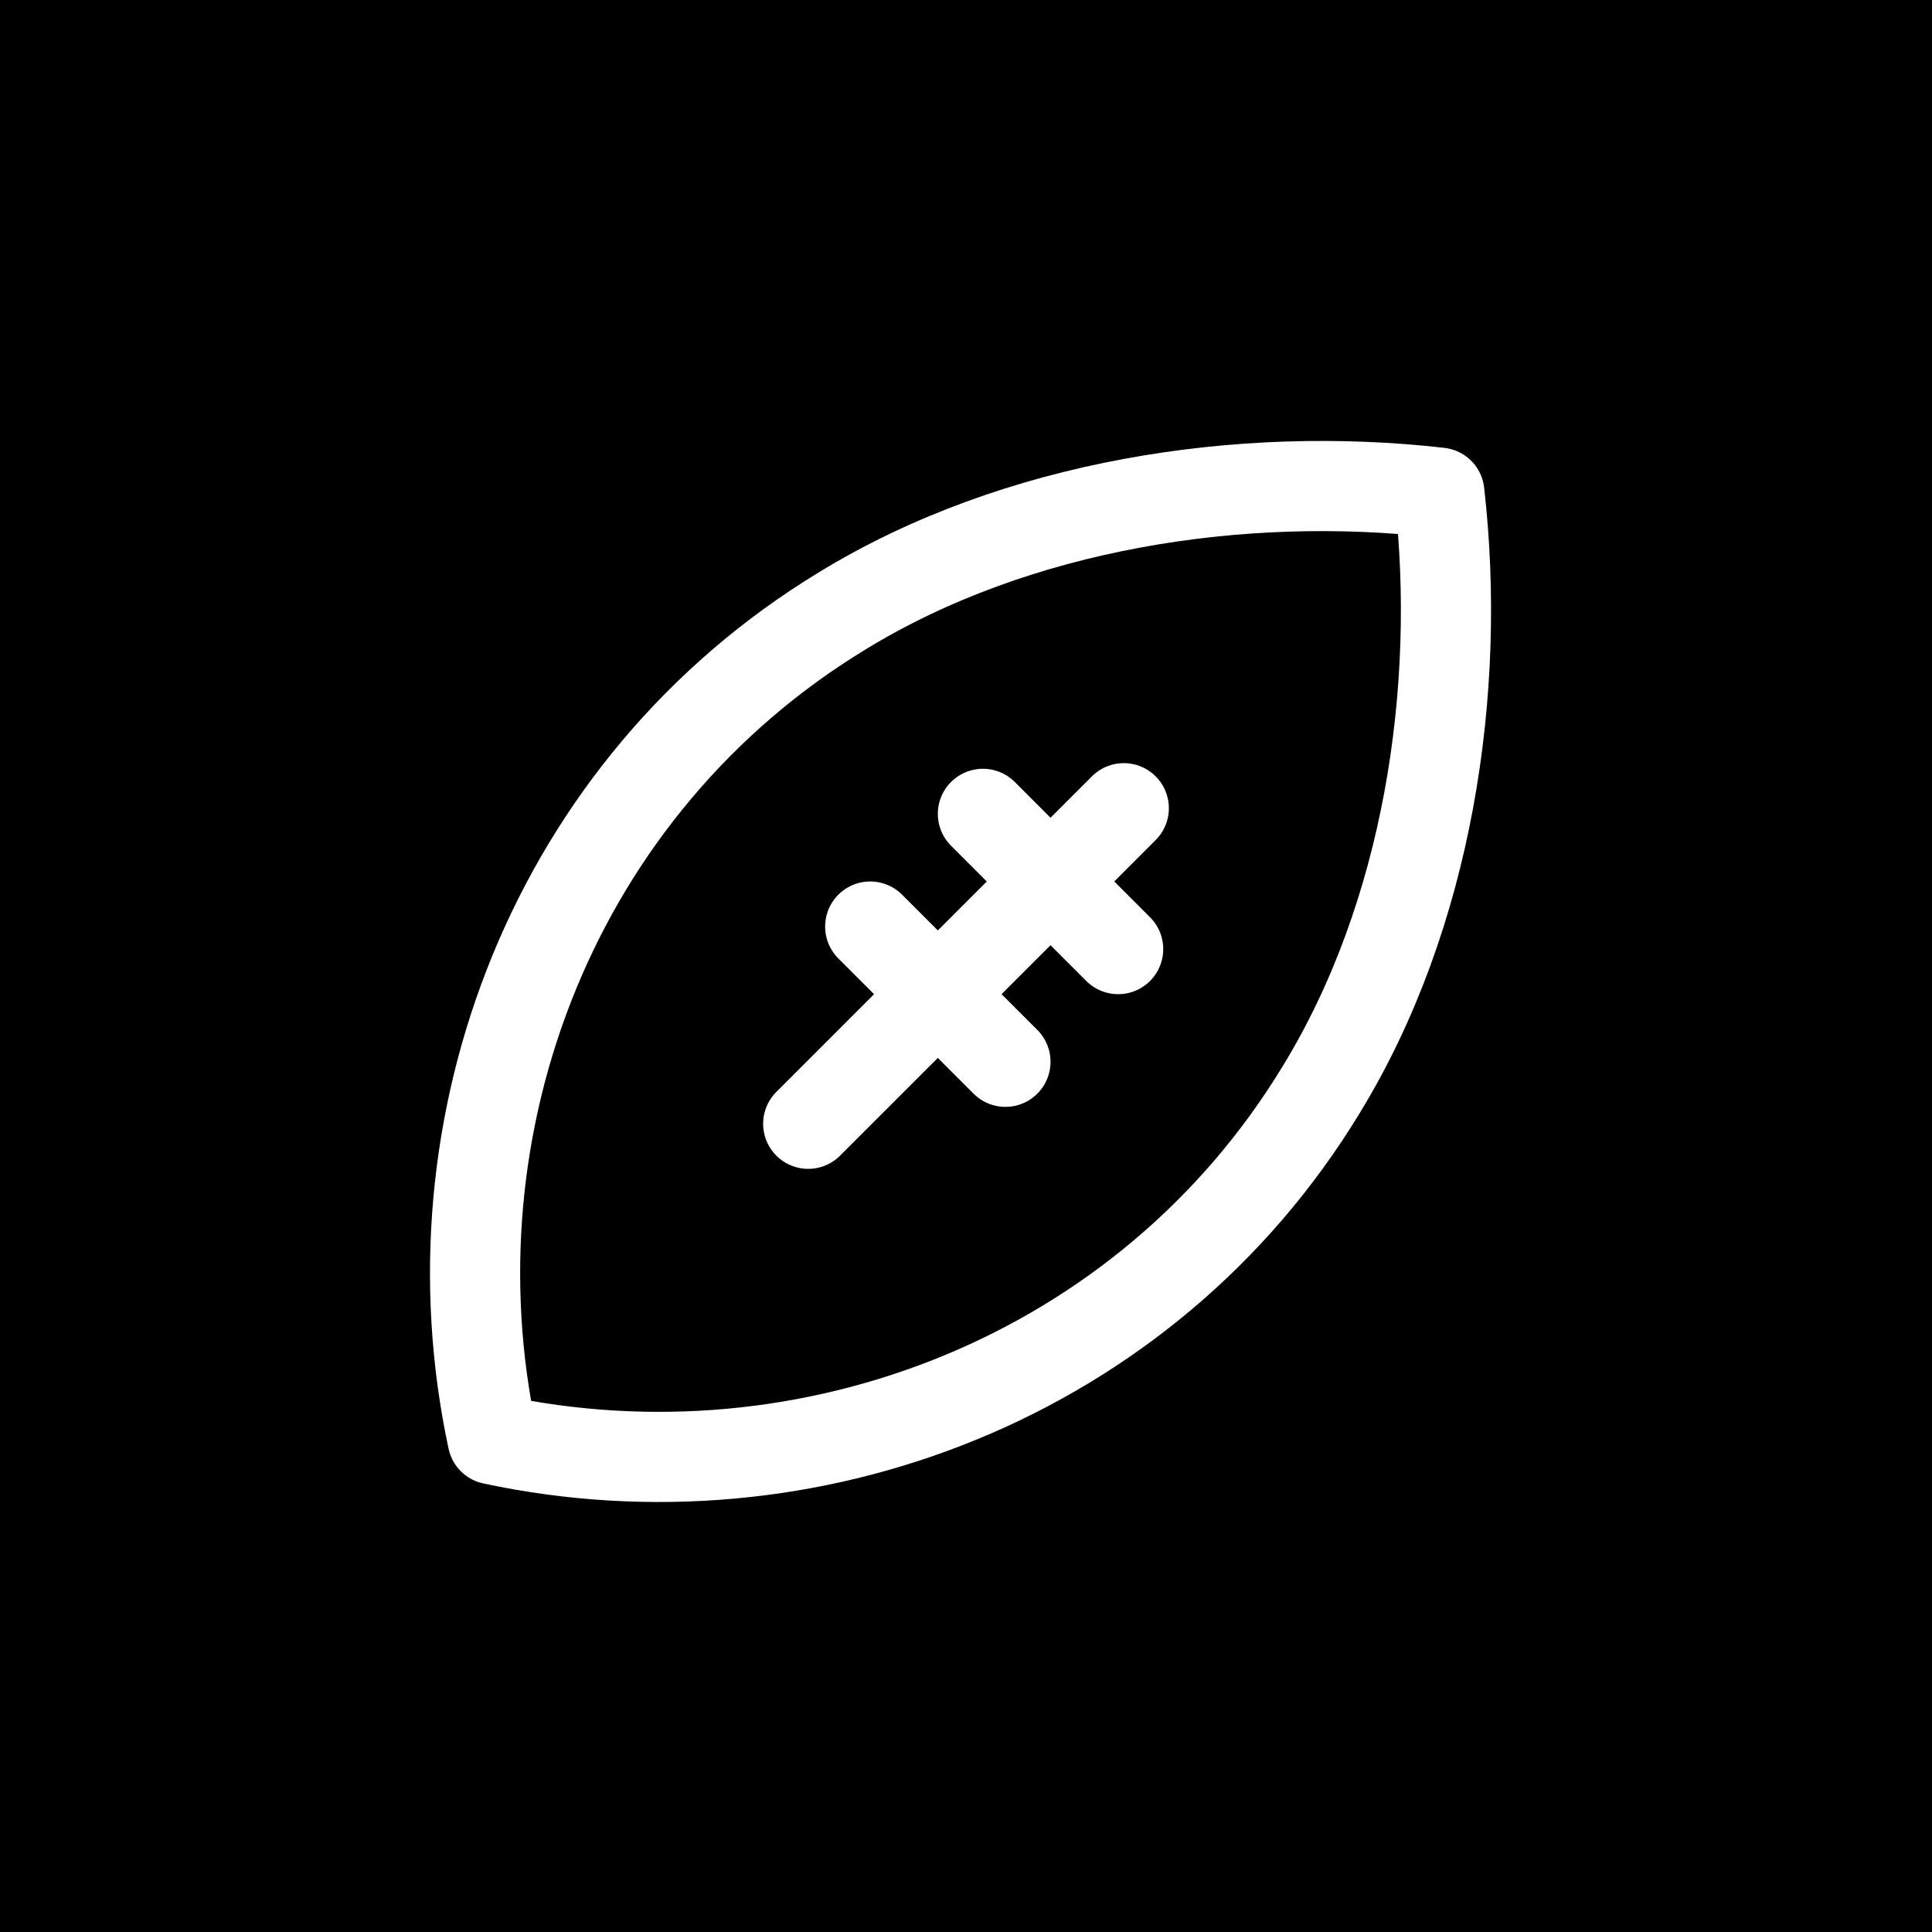
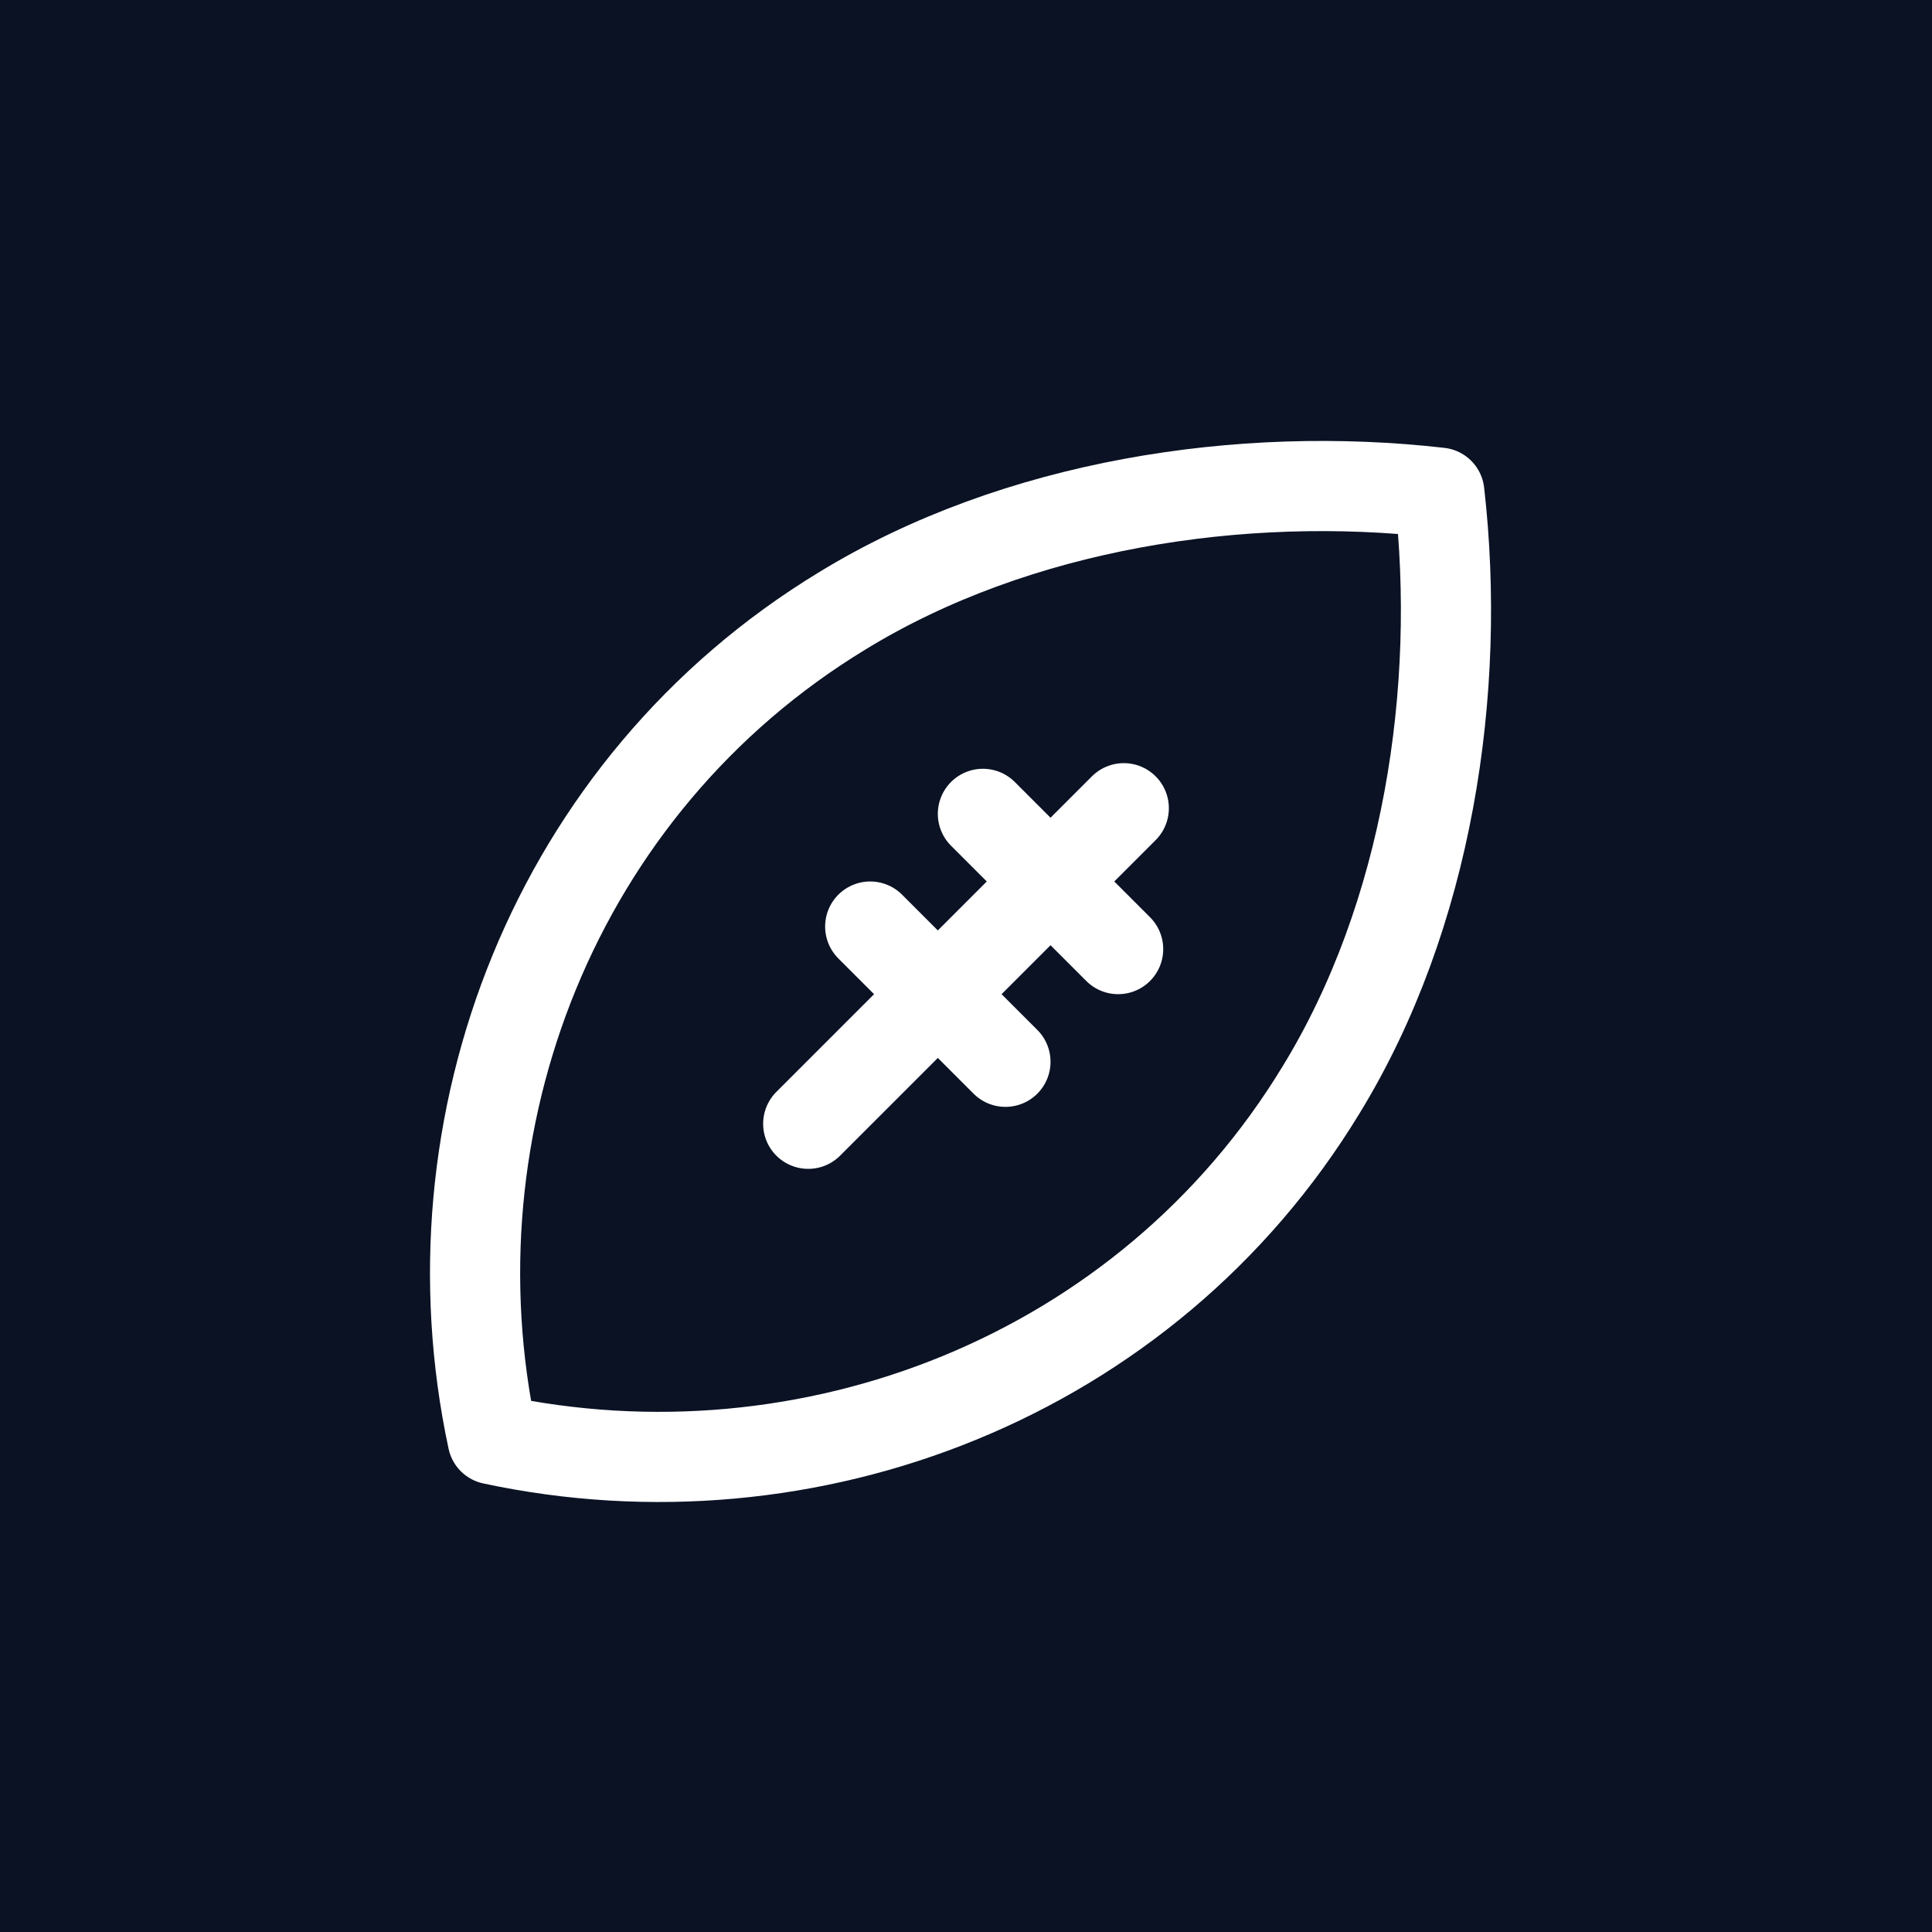
<svg xmlns="http://www.w3.org/2000/svg" viewBox="0 0 120 120">
-   <rect width="120" height="120" fill="#000000" />
+   <rect width="120" height="120" fill="#0a1224" />
  <g transform="translate(18 18) scale(3.5)" fill="none" stroke="#fff" stroke-width="1.6" stroke-linecap="round" stroke-linejoin="round">
    <path d="M3.6 20.4c-1.2-5.6 1.1-11.6 6.2-14.7 3.1-1.9 7.1-2.5 10.6-2.1.4 3.5-.2 7.5-2.1 10.6-3.1 5.1-9.1 7.400-14.700 6.200z" />
    <path d="M9.2 14.8l5.6-5.6" />
    <path d="M10.3 11.3l2.4 2.4" />
    <path d="M12.3 9.3l2.4 2.4" />
  </g>
</svg>
